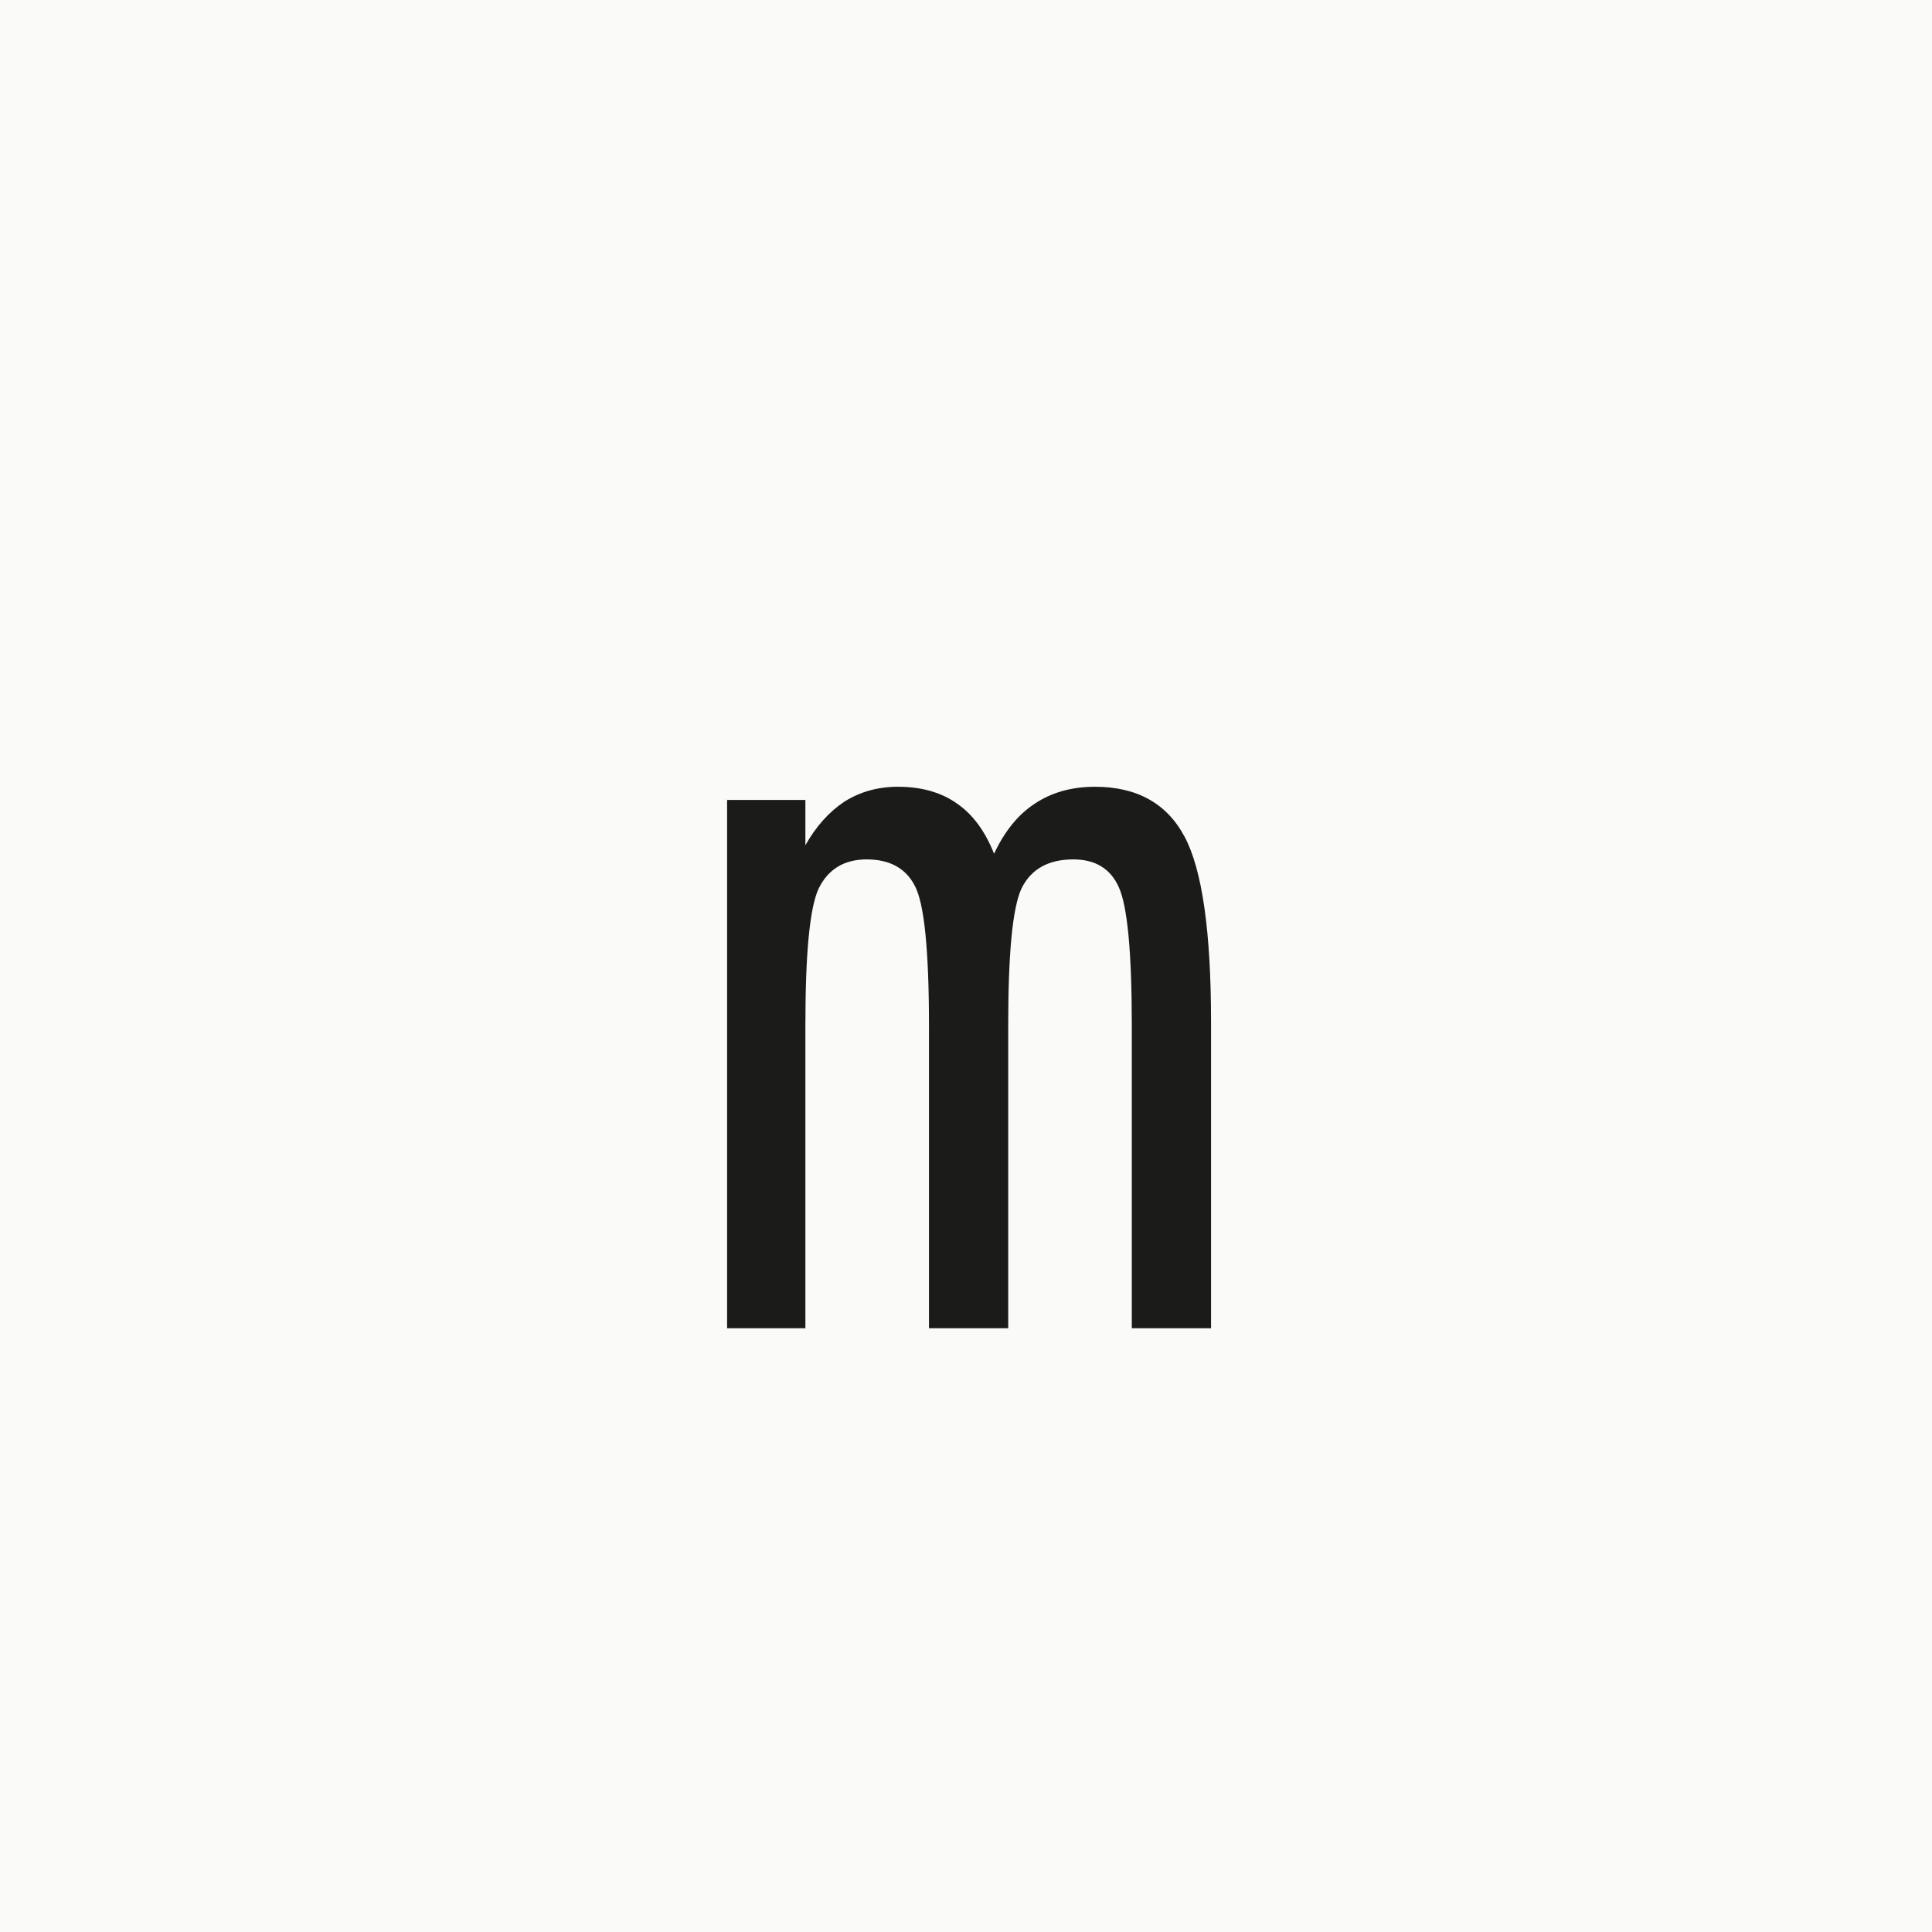
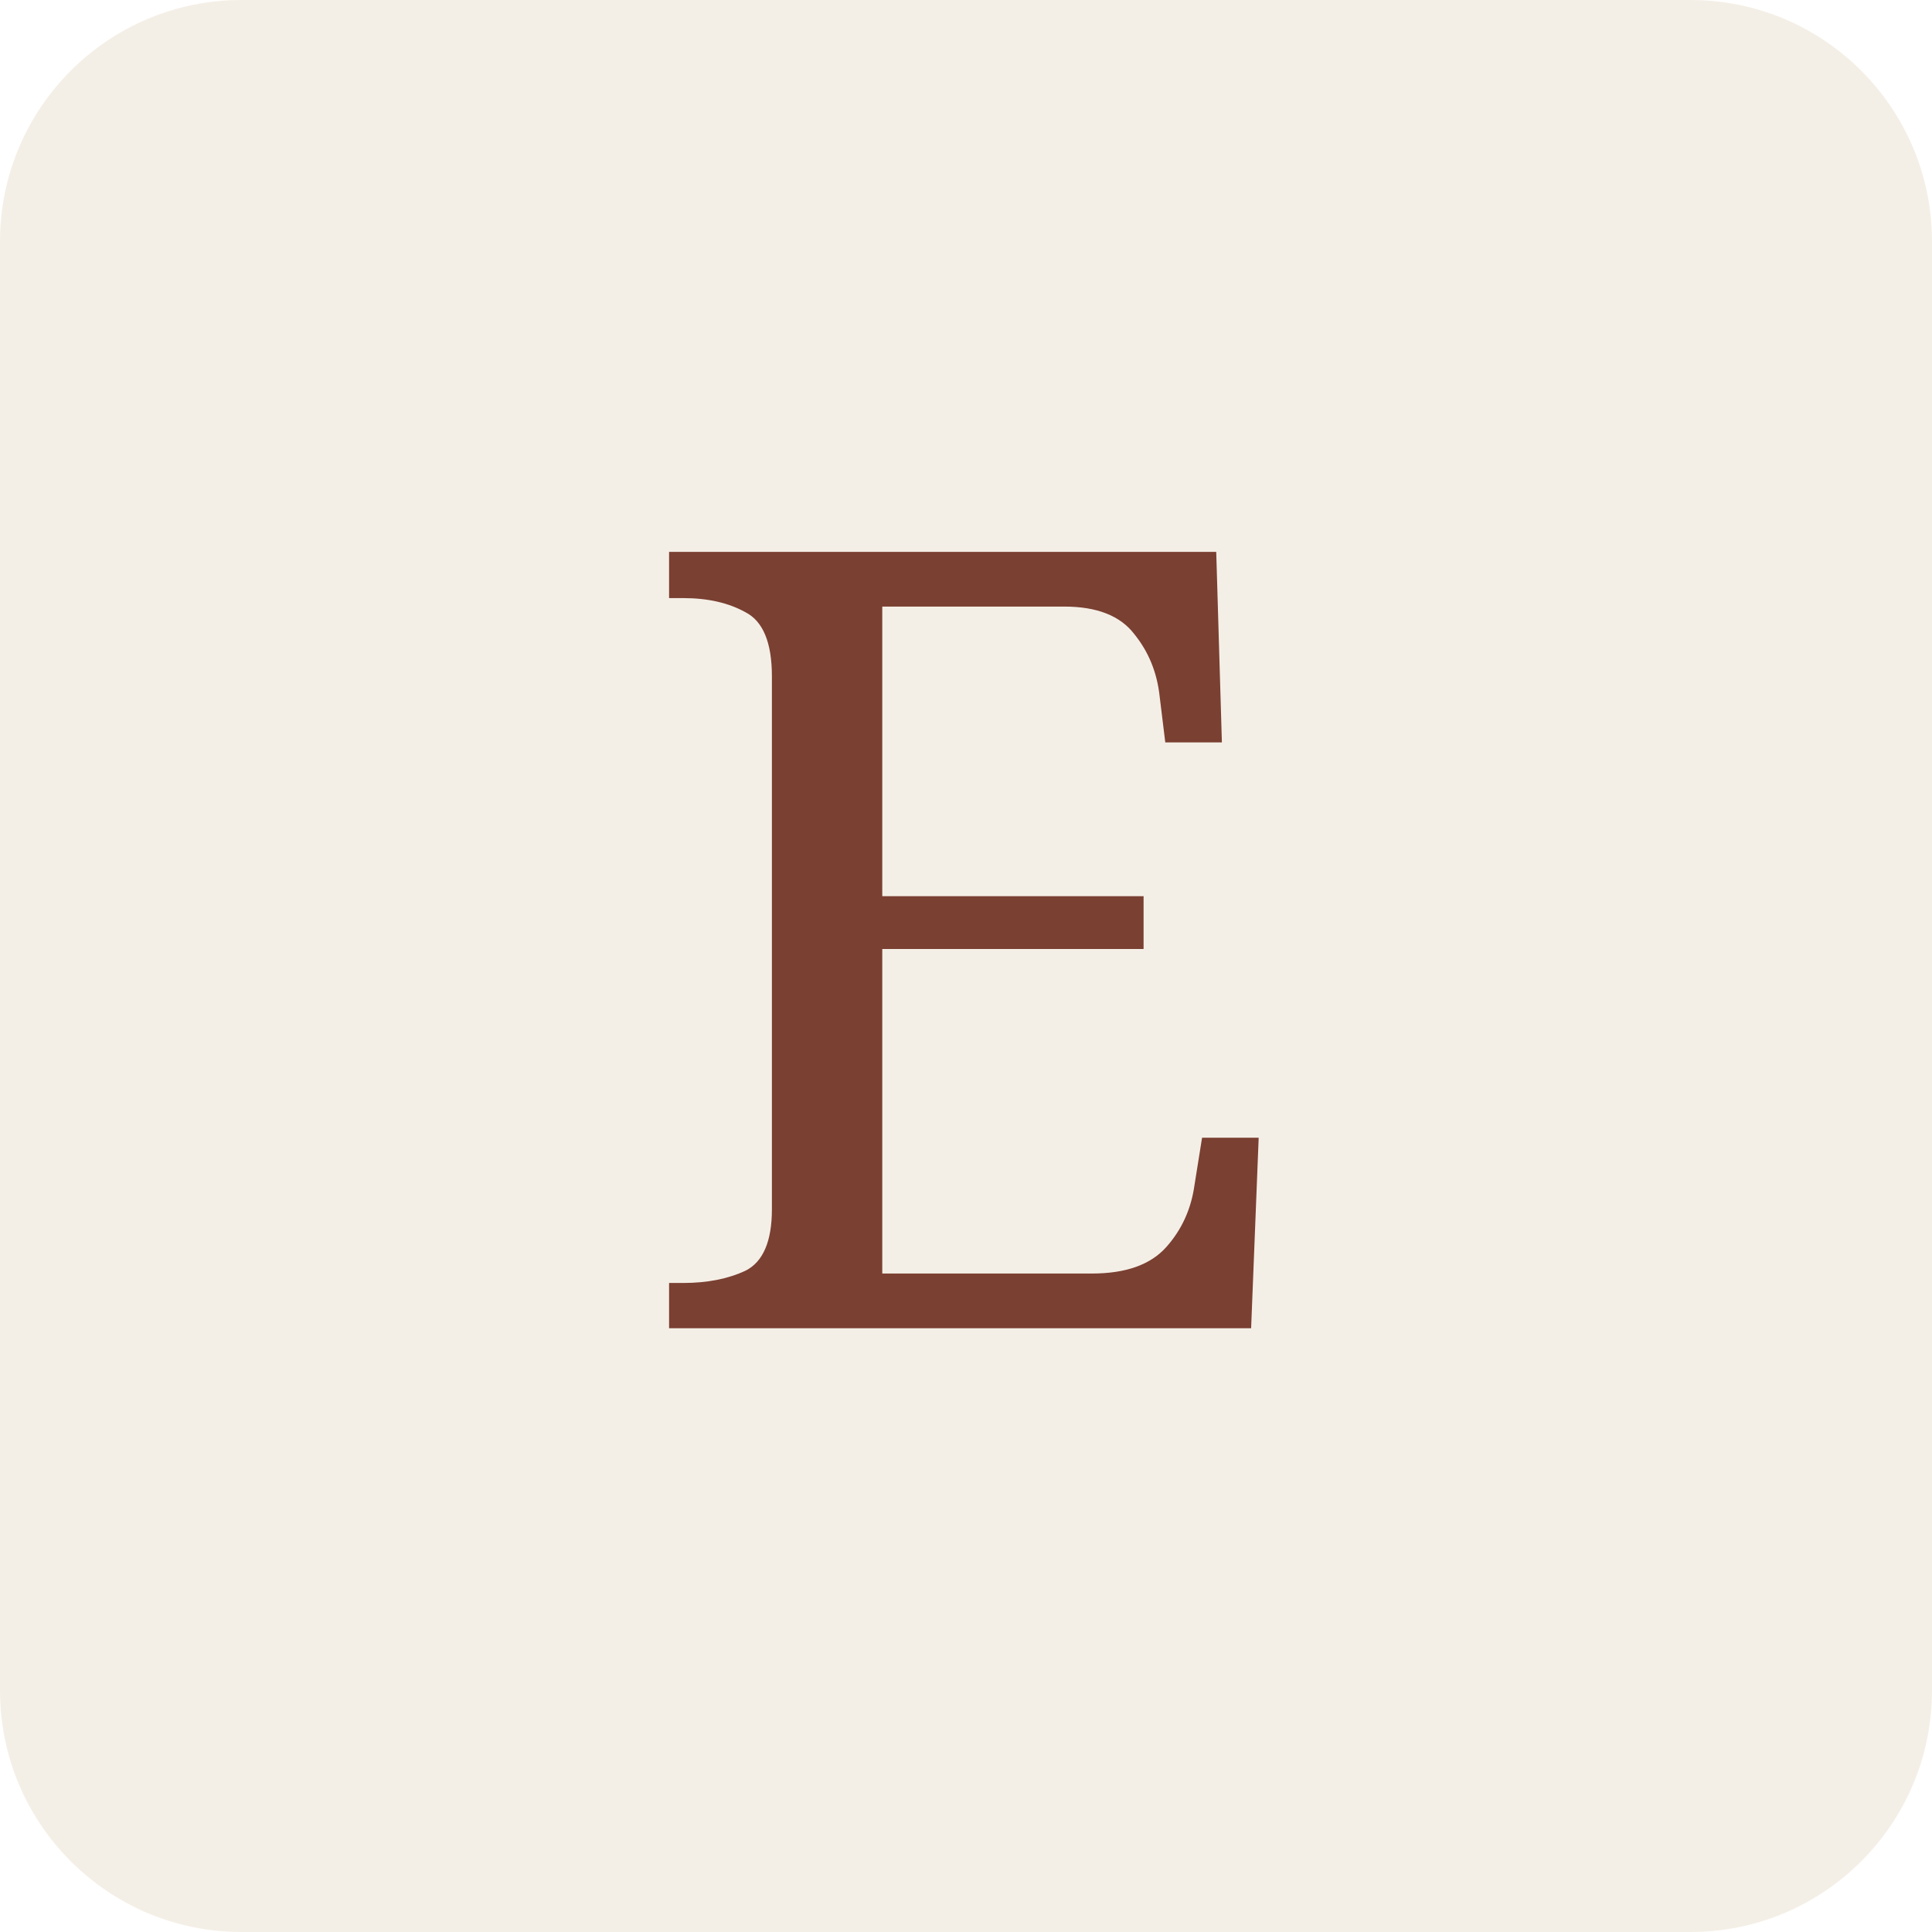
<svg xmlns="http://www.w3.org/2000/svg" viewBox="0 0 32 32">
-   <rect width="32" height="32" fill="#fafaf8" />
-   <text x="16" y="22" text-anchor="middle" font-family="ui-monospace, monospace" font-size="16" fill="#1b1b19">m</text>
+   <rect width="32" height="32" rx="4" fill="#f4efe6" />
+   <text x="16" y="22" text-anchor="middle" font-family="Georgia, 'Source Serif 4', serif" font-size="18" fill="#7a4032">E</text>
</svg>
